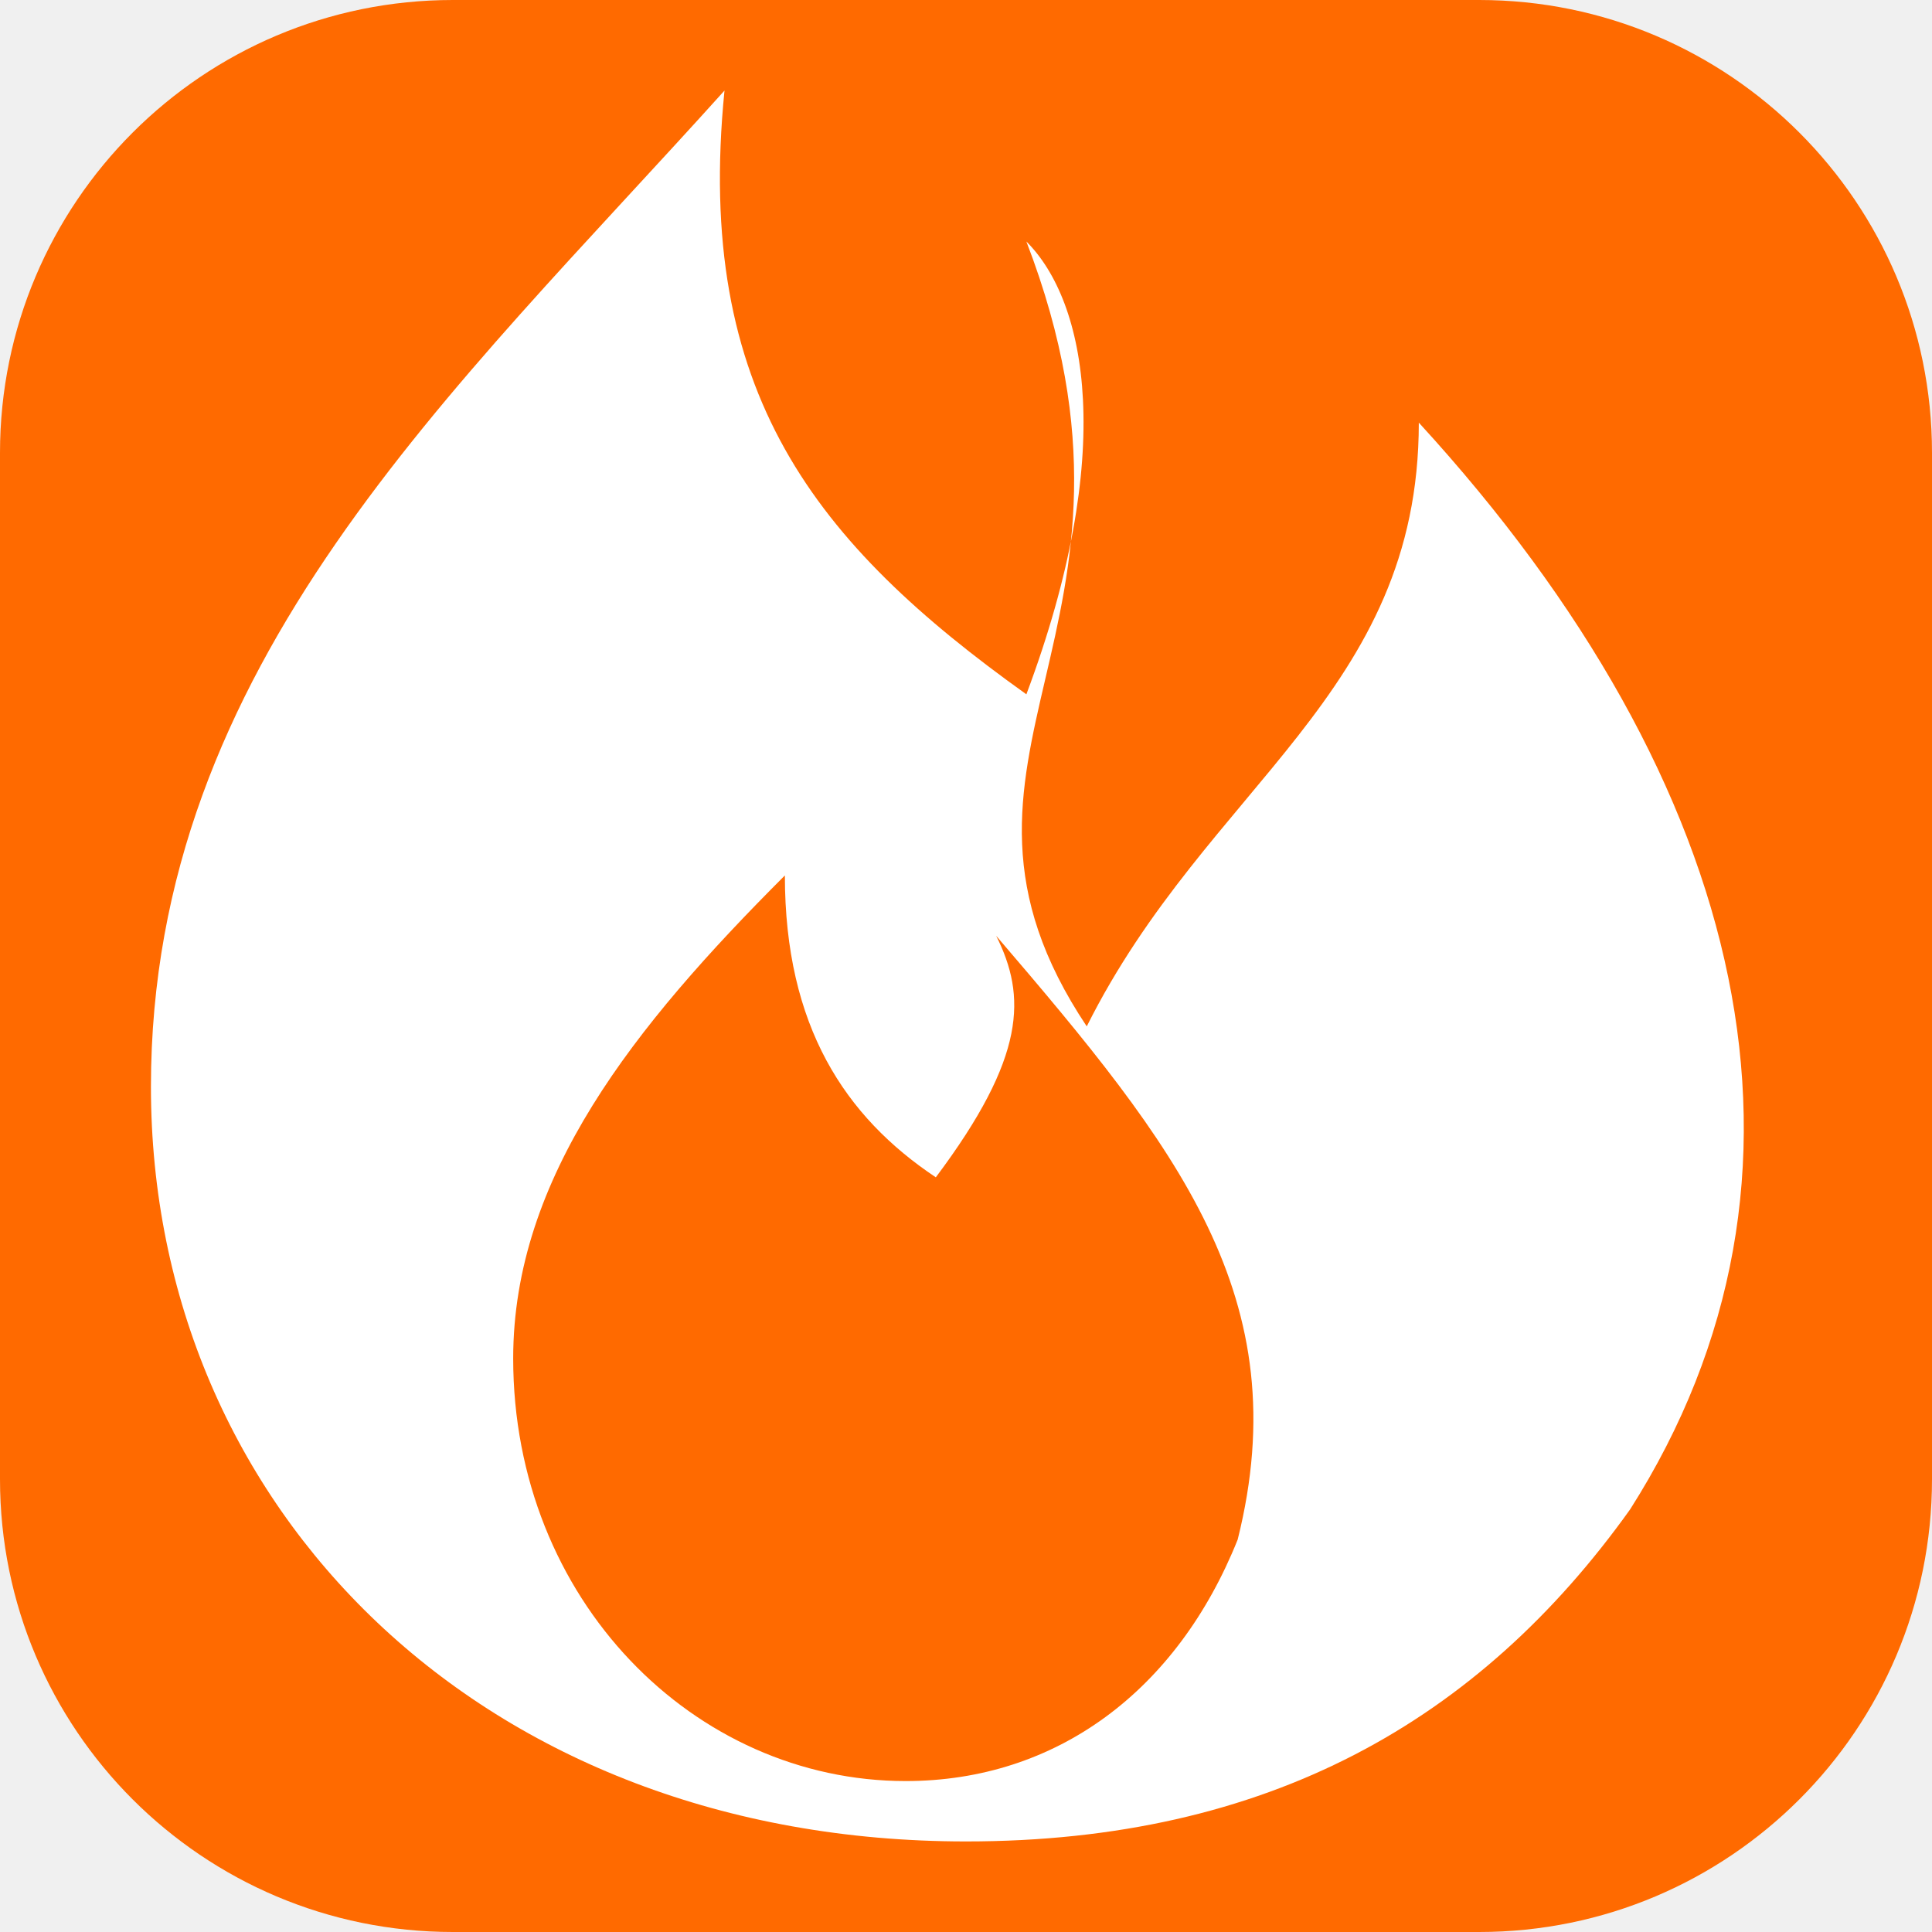
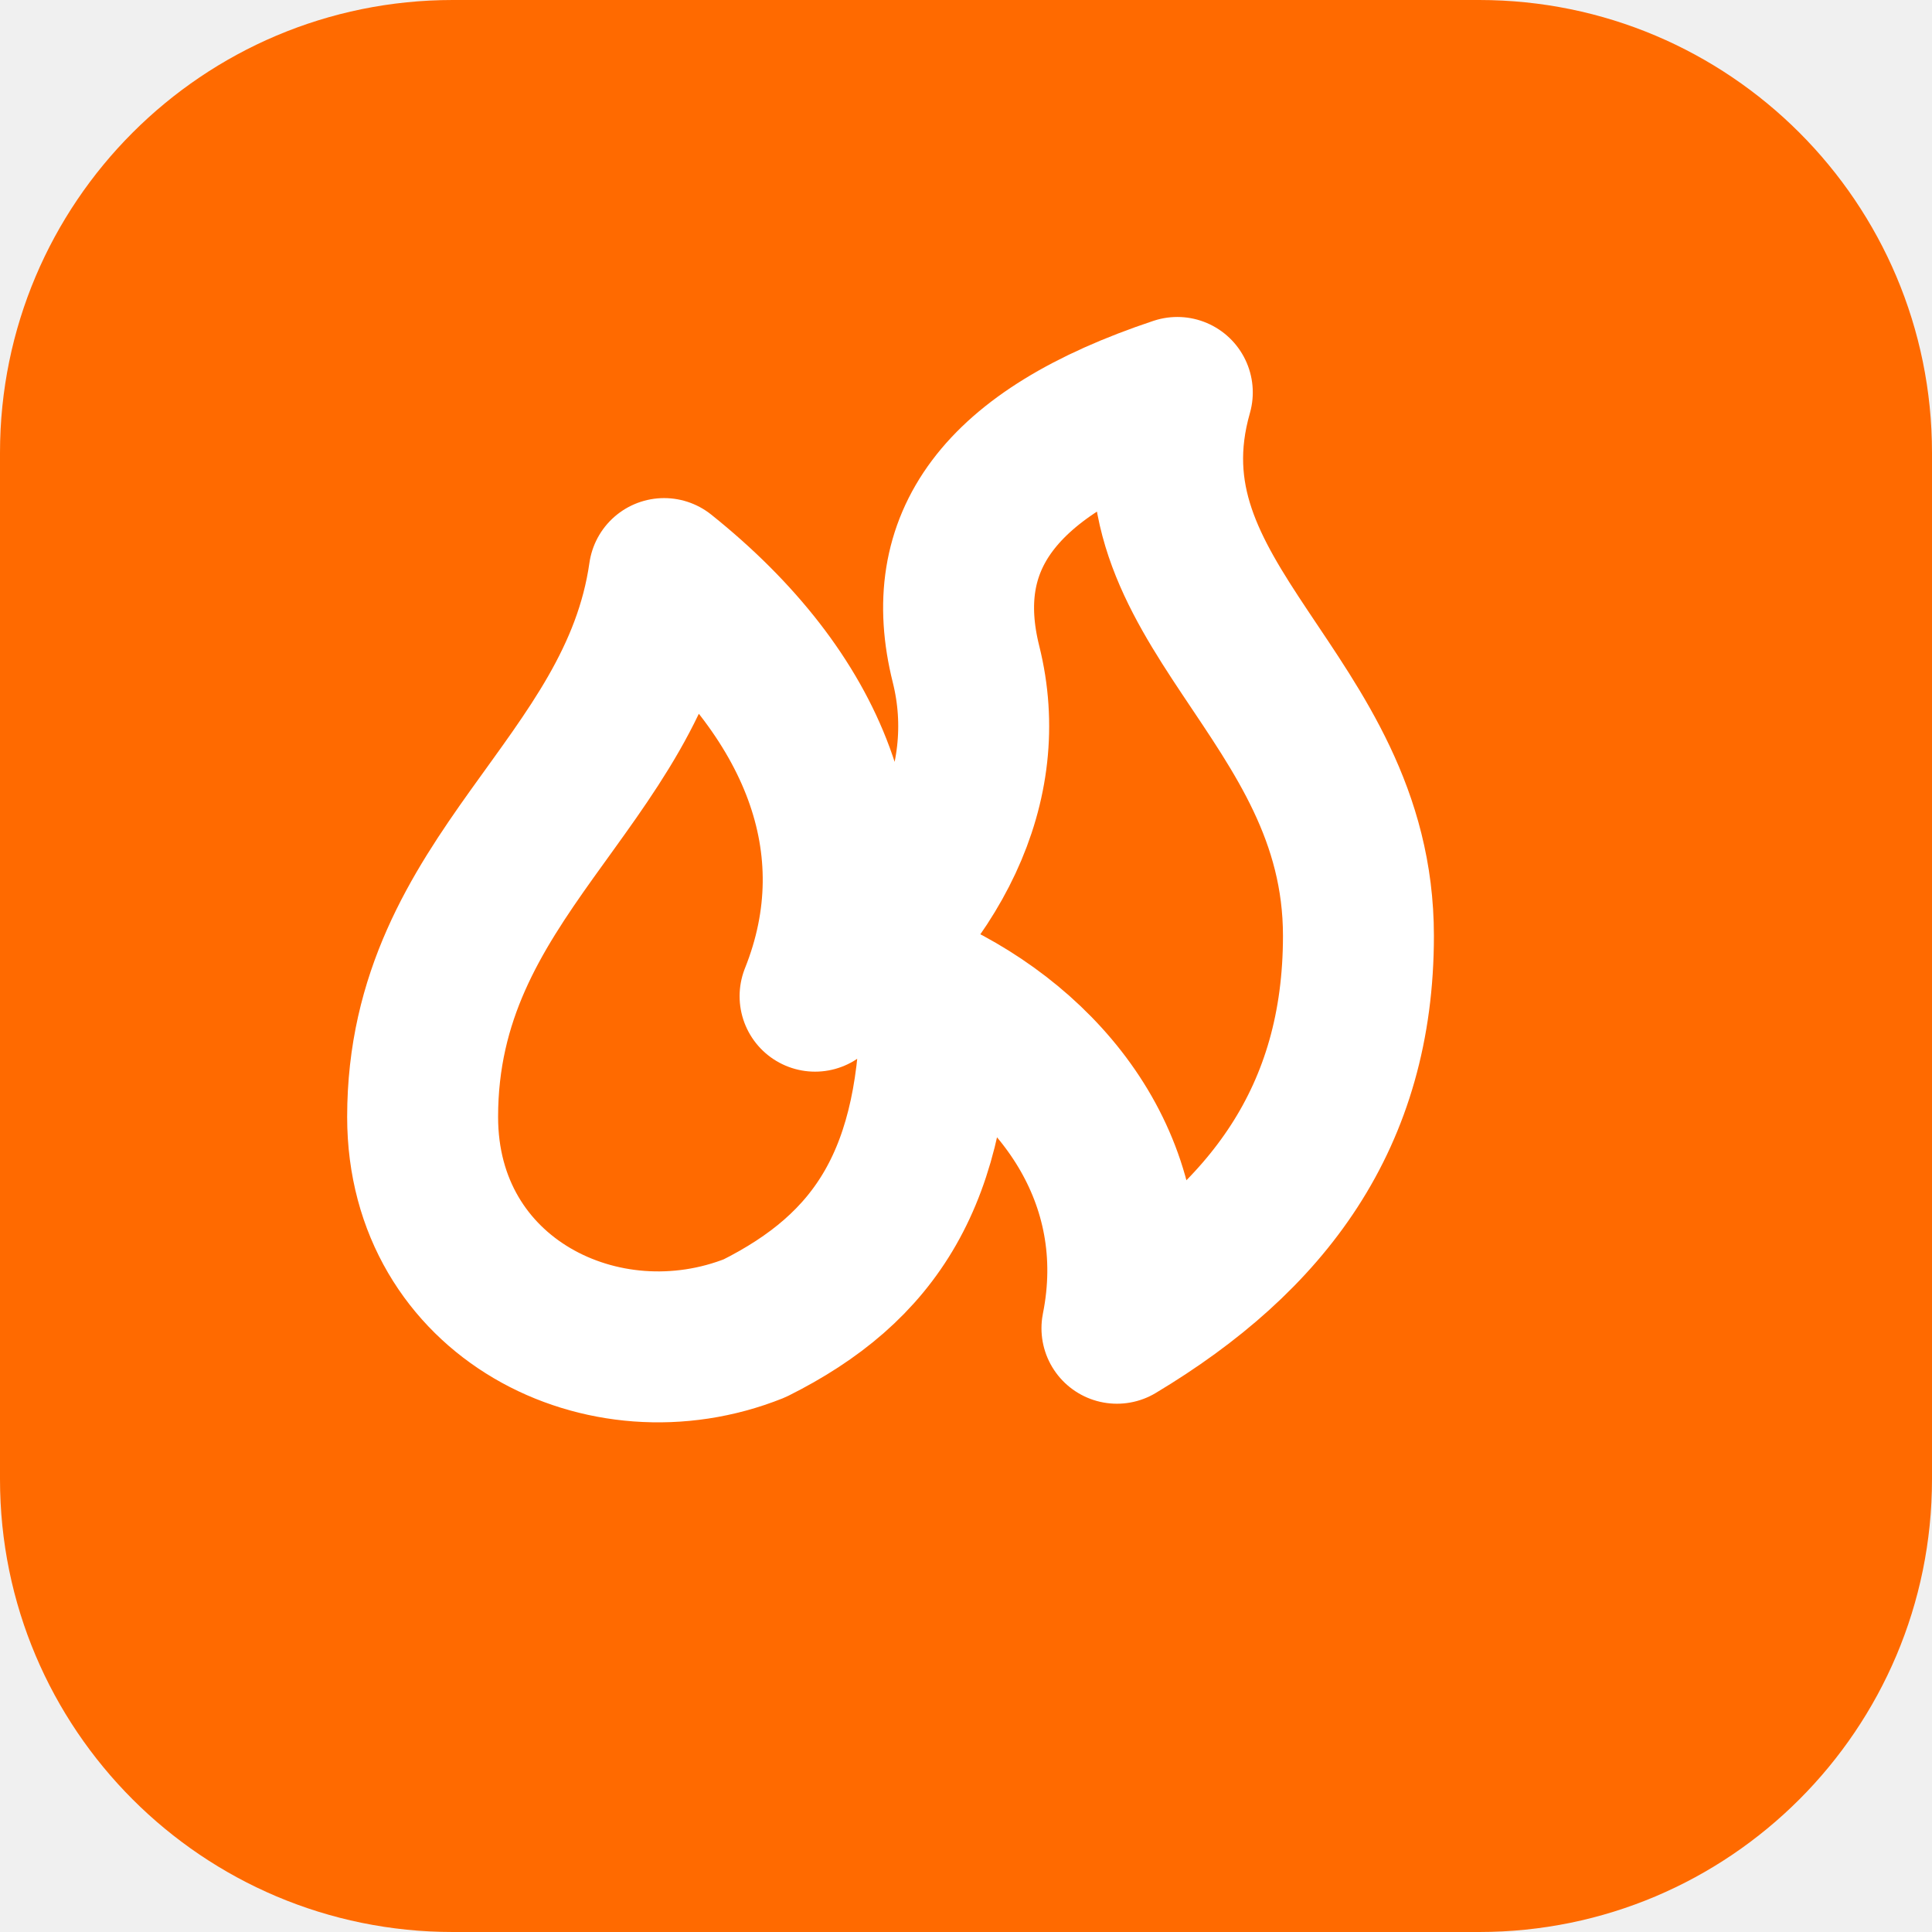
<svg xmlns="http://www.w3.org/2000/svg" viewBox="0 0 64 64" role="img" aria-label="Meu Espetinho">
  <rect width="64" height="64" rx="15" fill="#FF6A00" />
-   <path d="M34 8c5 13-4 17 2 26 4-8 11-11 11-20 11 12 14 25 7 36-5 7-12 11-22 11-16 0-27-11-27-25 0-14 10-23 19-33-1 10 3 15 10 20 3-8 2-13 0-15z" fill="#fff" />
-   <path d="M33 31c6 7 10 12 8 20-2 5-6 8-11 8-7 0-13-6-13-14 0-6 4-11 9-16 0 5 2 8 5 10 3-4 3-6 2-8z" fill="#FF6A00" />
+   <path d="M39 13c-2 7 6 10 6 18 0 6-3 10-8 13 1-5-2-9-6-11 0 6-2 9-6 11-5 2-11-1-11-7 0-8 7-11 8-18 5 4 7 9 5 14 4-3 6-7 5-11-1-4 1-7 7-9Z" fill="none" stroke="#fff" stroke-width="5" stroke-linecap="round" stroke-linejoin="round" />
</svg>
